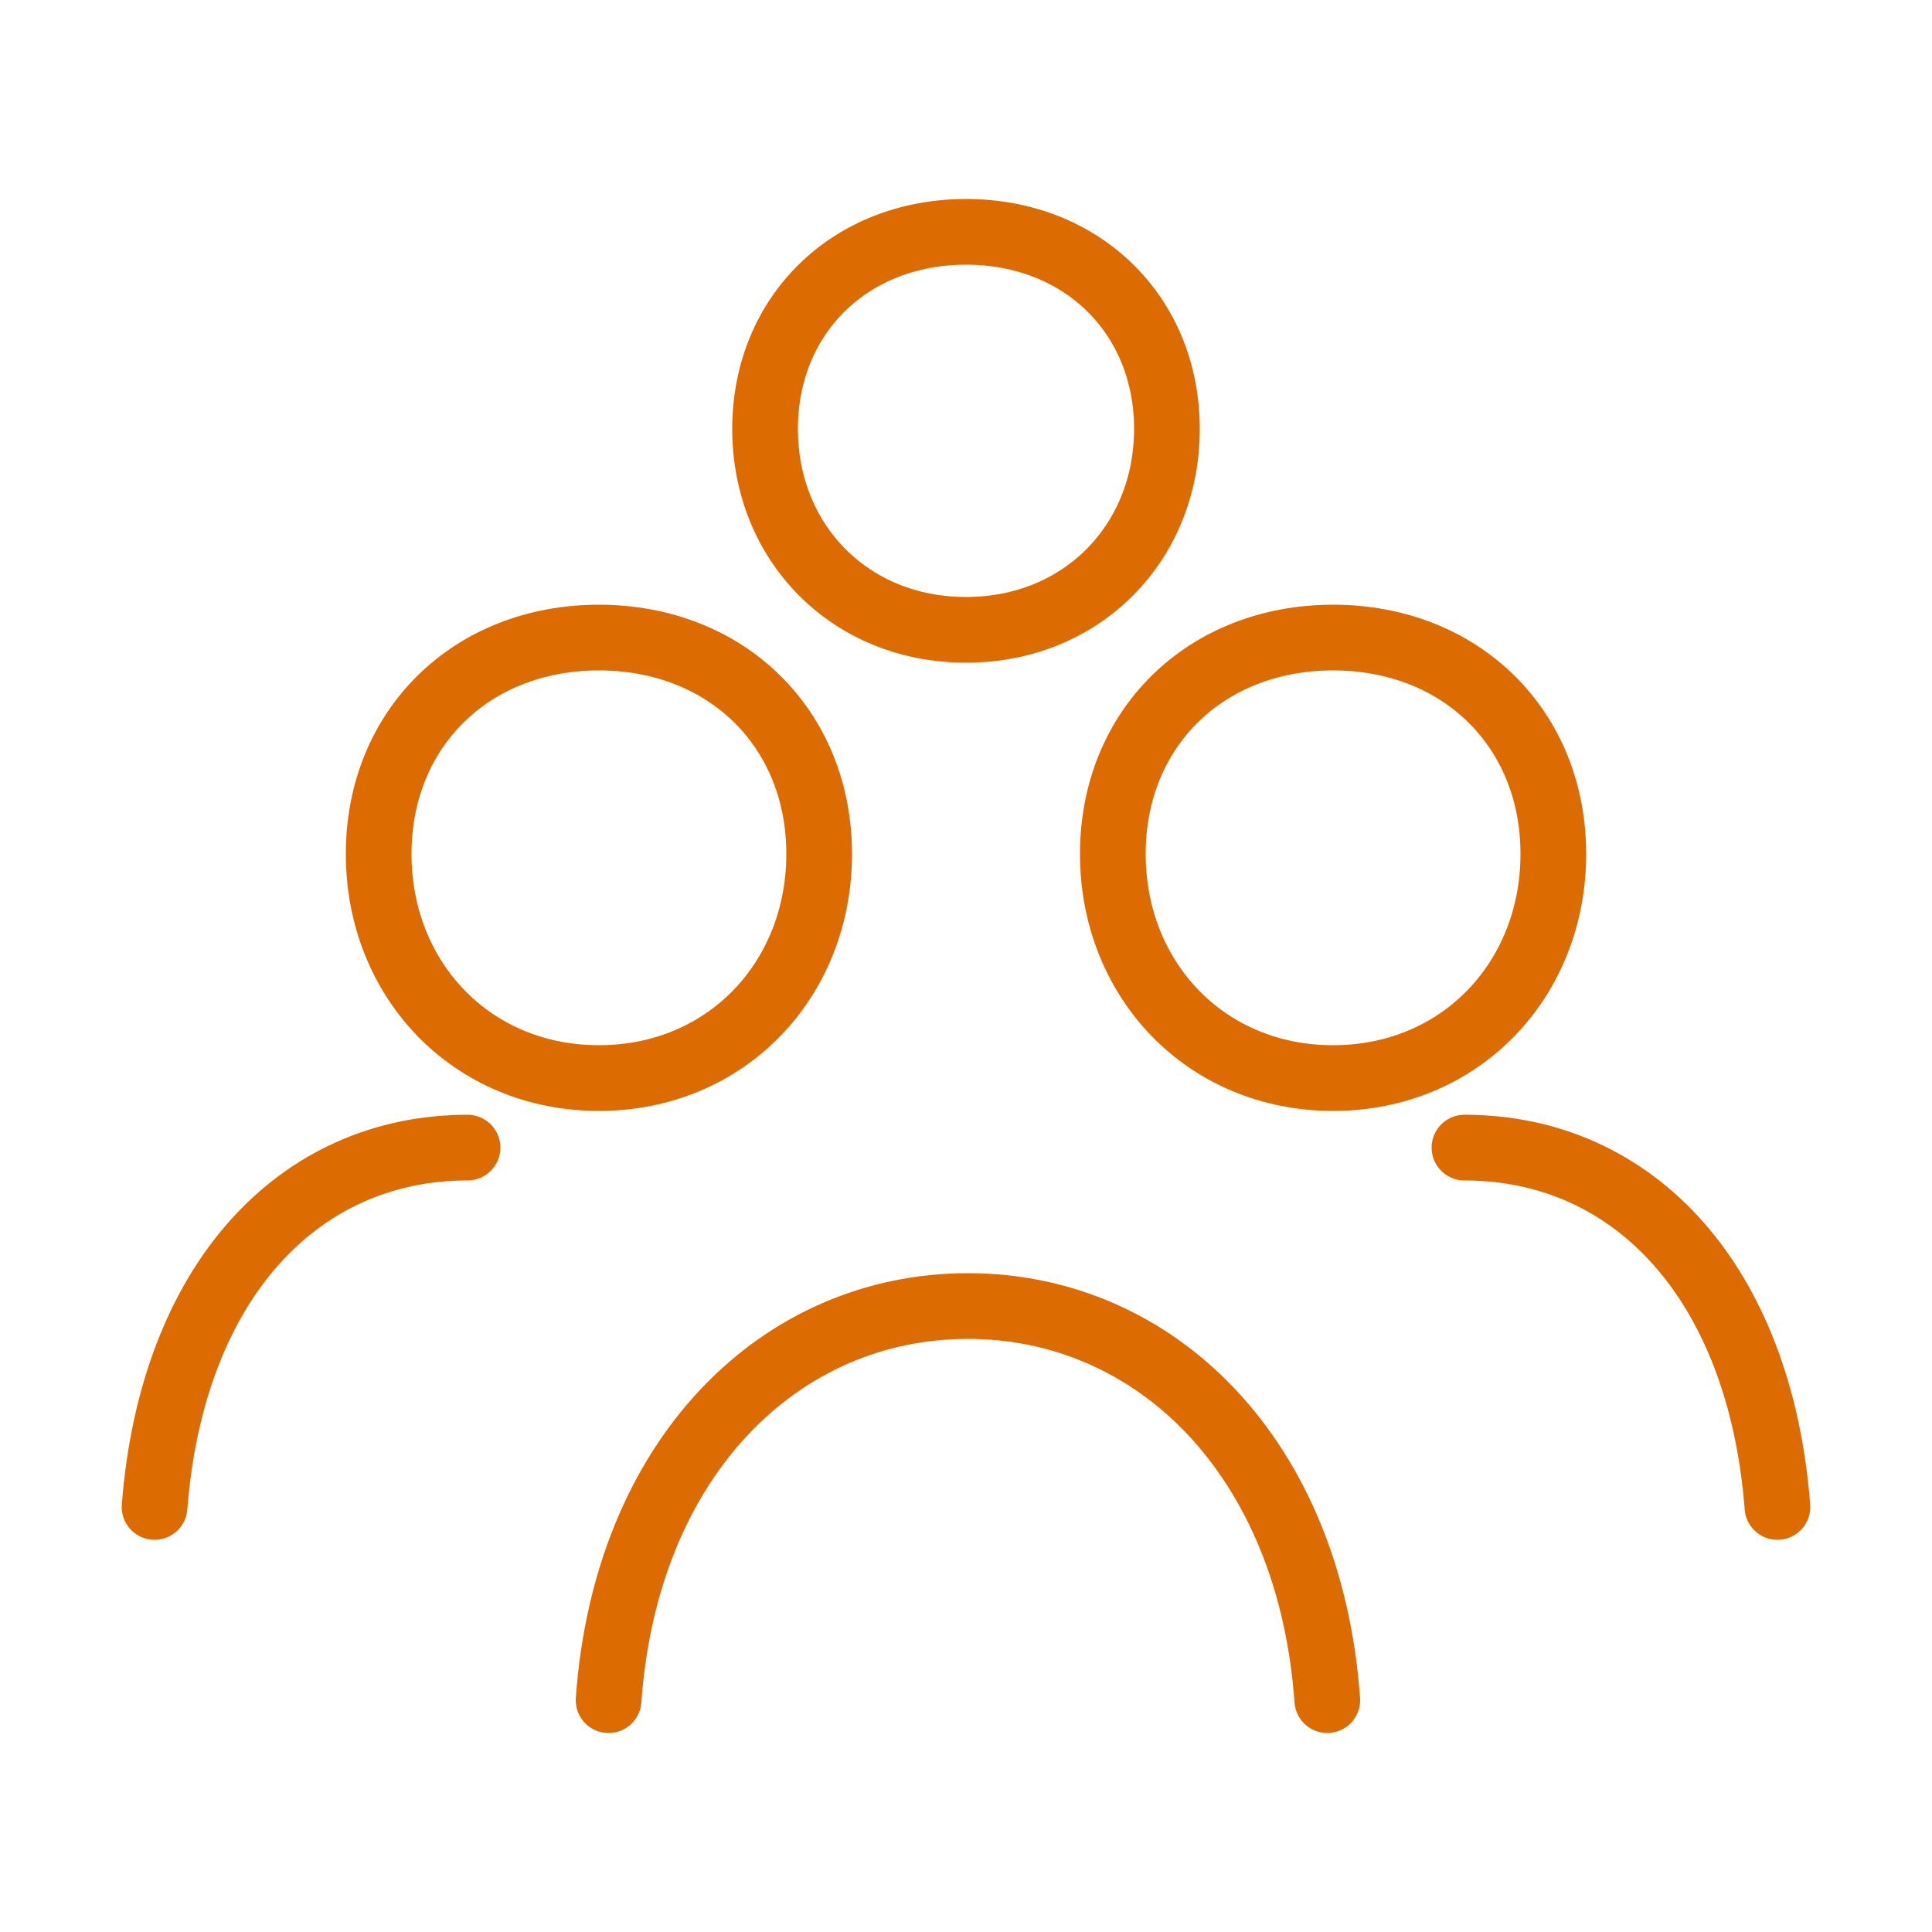
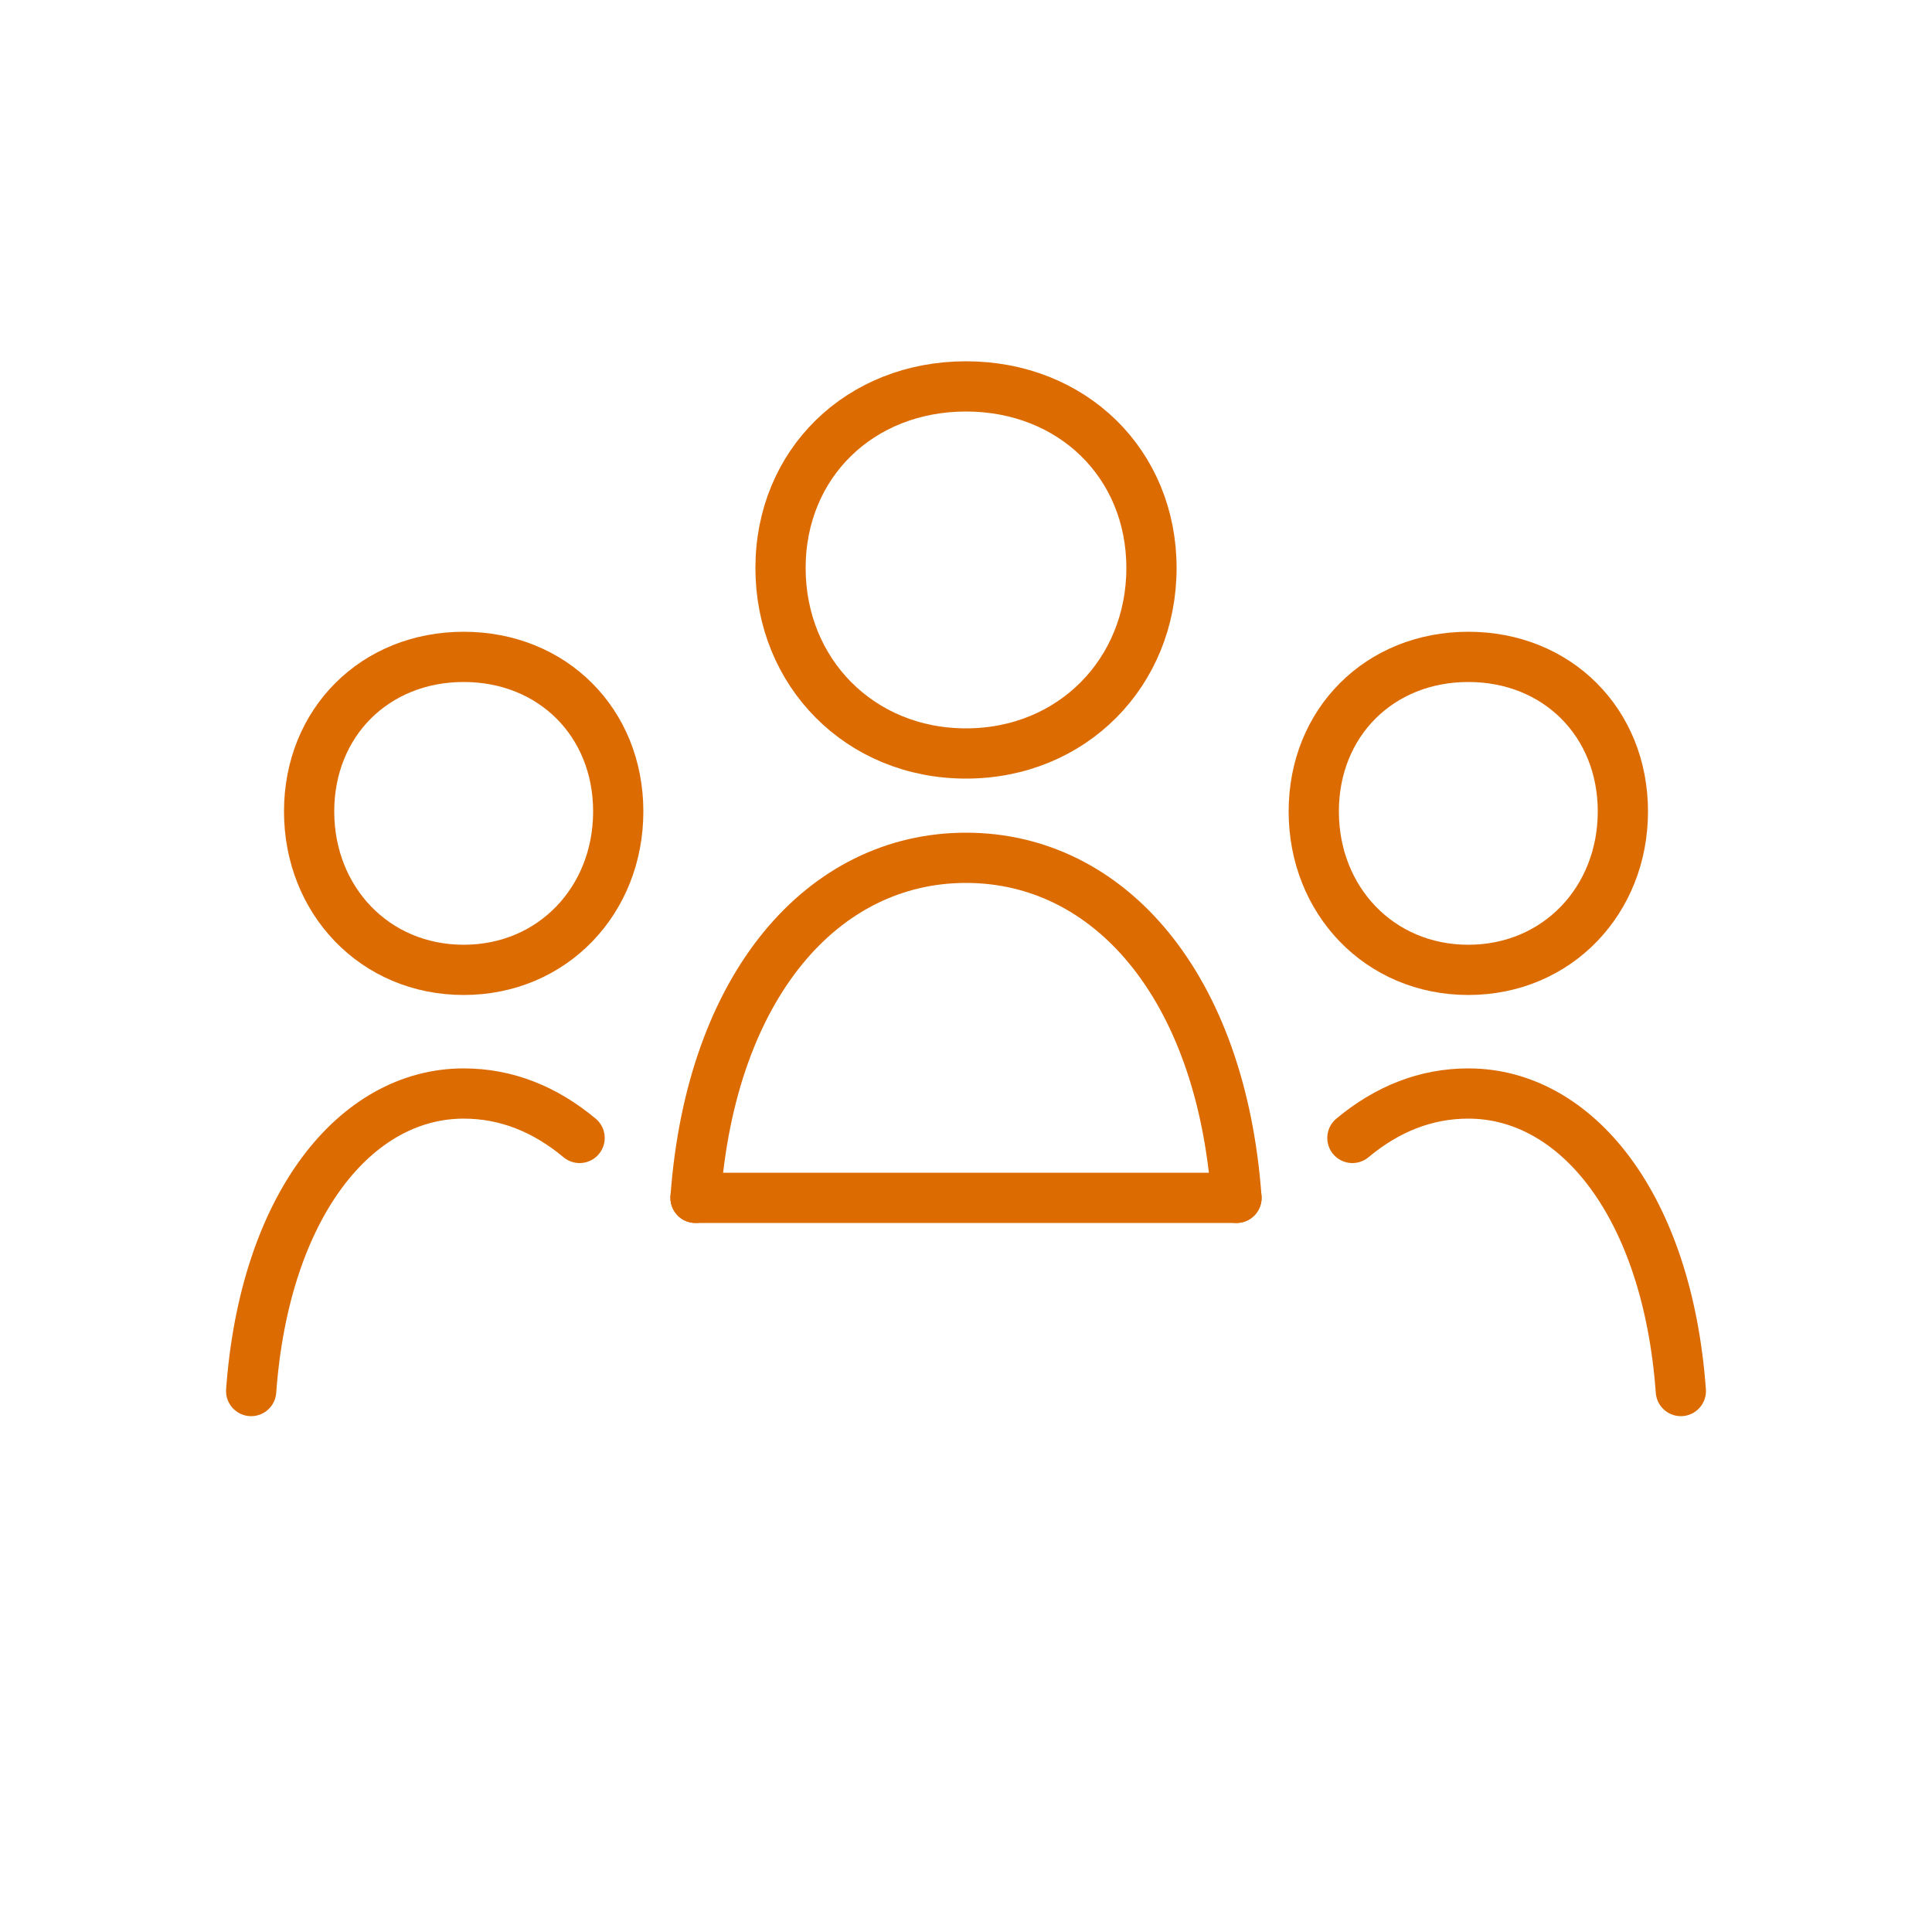
<svg xmlns="http://www.w3.org/2000/svg" viewBox="0 0 100 100">
-   <g stroke="#DC6B01" fill="none" stroke-width="3.4" stroke-linecap="round" stroke-linejoin="round">
-     <path d="M31 33c6.6 0 11.4 4.7 11.4 11.2S37.6 55.8 31 55.8 19.6 50.7 19.6 44.2 24.4 33 31 33Z" />
-     <path d="M69 33c6.6 0 11.4 4.7 11.4 11.2S75.6 55.8 69 55.8 57.6 50.7 57.6 44.2 62.4 33 69 33Z" />
-     <path d="M50 12c6 0 10.4 4.3 10.4 10.2S56 32.6 50 32.6 39.6 28.1 39.6 22.2 44 12 50 12Z" />
-     <path d="M31.5 88c.9-12.6 8.9-20.4 18.6-20.4S67.8 75.4 68.7 88" />
-     <path d="M8 78c.9-11.6 7.4-18.6 16.2-18.6" />
-     <path d="M92 78c-.9-11.6-7.4-18.6-16.2-18.6" />
+   <g stroke="#DC6B01" fill="none" stroke-width="2.6" stroke-linecap="round" stroke-linejoin="round">
+     <path d="M50 20c5.5 0 9.6 4 9.6 9.4S55.5 39 50 39s-9.6-4.2-9.6-9.6S44.5 20 50 20Z" />
+     <path d="M36 62c.8-11 6.6-17.6 14-17.6S63.2 51 64 62" />
+     <path d="M24 34c4.6 0 8 3.4 8 8s-3.4 8.2-8 8.2-8-3.6-8-8.2 3.4-8 8-8Z" />
+     <path d="M13 72c.7-9.6 5.4-15.4 11-15.4 2.2 0 4.2.8 6 2.3" />
+     <path d="M76 34c4.6 0 8 3.4 8 8s-3.4 8.2-8 8.2-8-3.6-8-8.2 3.4-8 8-8Z" />
+     <path d="M87 72c-.7-9.6-5.4-15.4-11-15.4-2.2 0-4.2.8-6 2.3" />
+     <path d="M36 62h28" />
  </g>
</svg>
